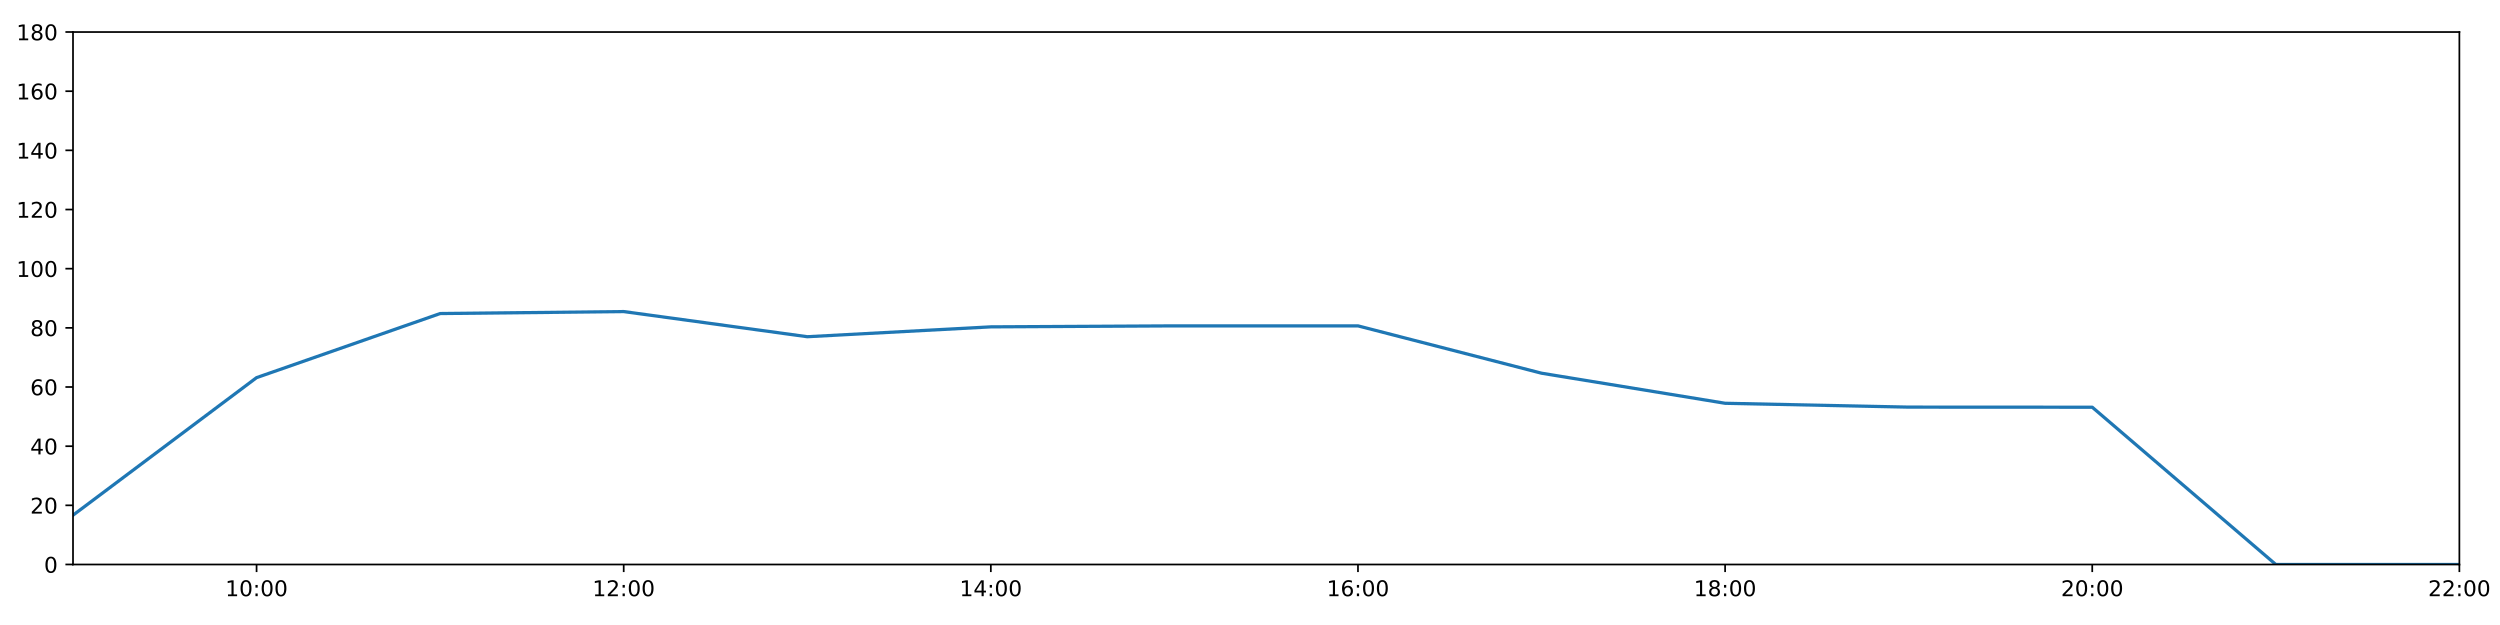
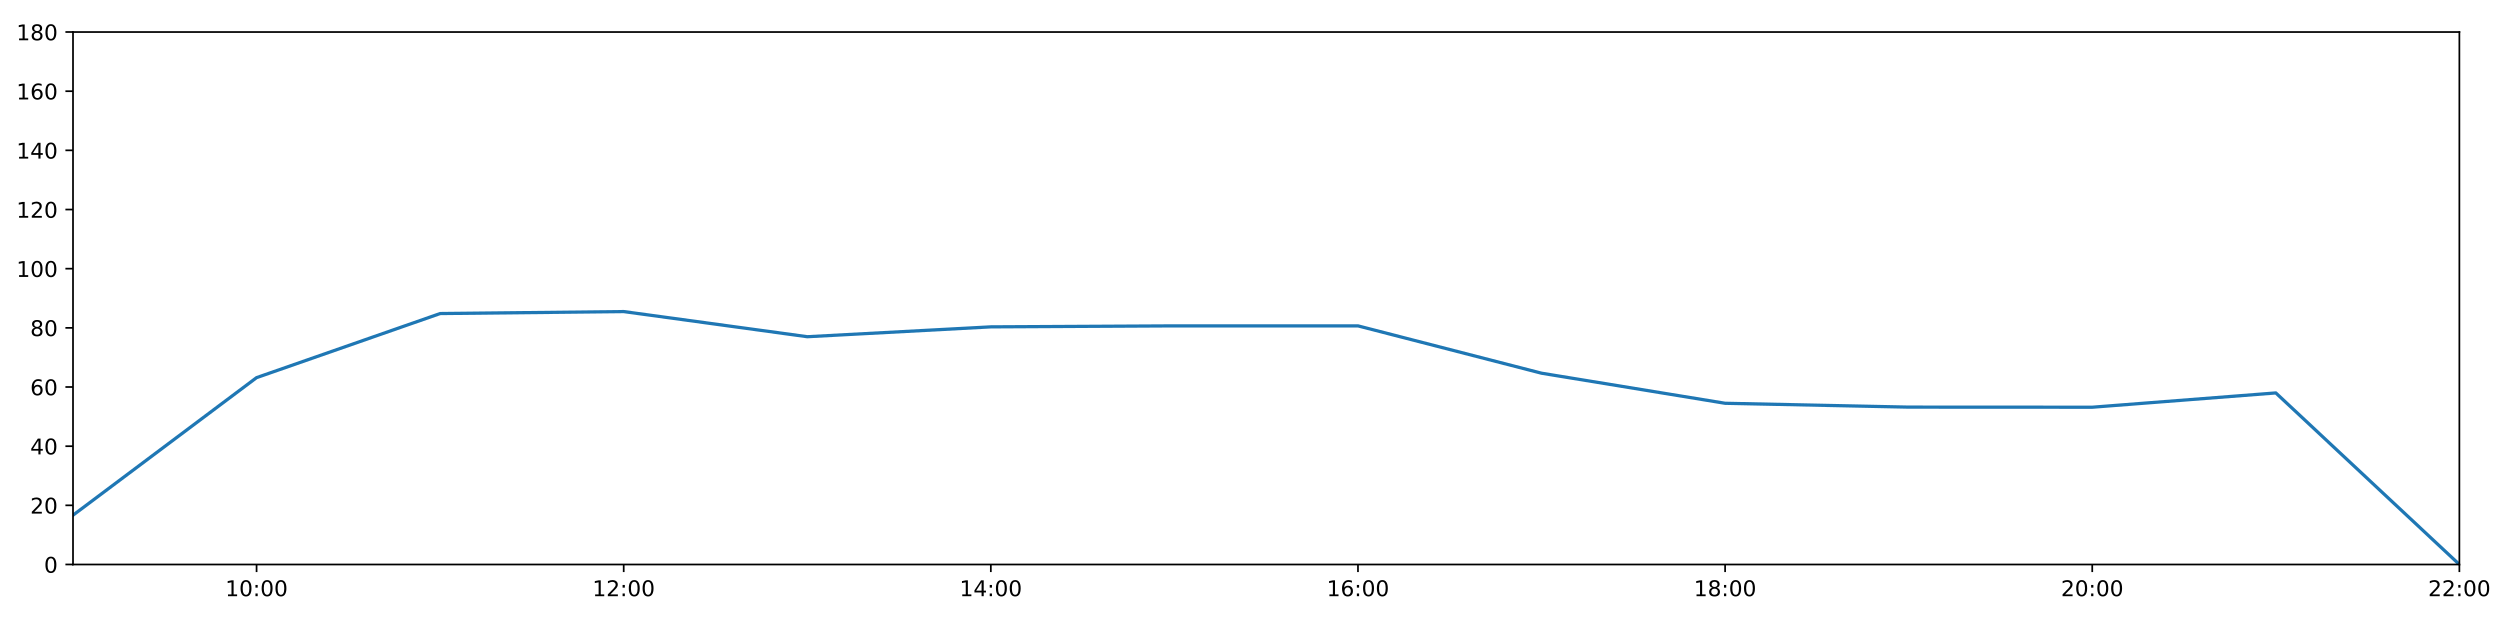
<svg xmlns="http://www.w3.org/2000/svg" xmlns:xlink="http://www.w3.org/1999/xlink" height="288pt" version="1.1" viewBox="0 0 1152 288" width="1152pt">
  <defs>
    <style type="text/css">
*{stroke-linecap:butt;stroke-linejoin:round;}
  </style>
  </defs>
  <g id="figure_1">
    <g id="patch_1">
      <path d="M 0 288  L 1152 288  L 1152 0  L 0 0  z " style="fill:#ffffff;" />
    </g>
    <g id="axes_1">
      <g id="patch_2">
        <path d="M 33.64 260.12  L 1133.28 260.12  L 1133.28 14.76  L 33.64 14.76  z " style="fill:#ffffff;" />
      </g>
      <g id="matplotlib.axis_1">
        <g id="xtick_1">
          <g id="line2d_1">
            <defs>
-               <path d="M 0 0  L 0 3.5  " id="md0054cf555" style="stroke:#000000;stroke-width:0.8;" />
-             </defs>
-             <g>
-               <use style="stroke:#000000;stroke-width:0.8;" x="118.228" xlink:href="#md0054cf555" y="260.12" />
+               <path d="M 0 0  L 0 3.5  " id="mad6f4f6ef1" style="stroke:#000000;stroke-width:0.8;" />
+             </defs>
+             <g>
+               <use style="stroke:#000000;stroke-width:0.8;" x="118.228" xlink:href="#mad6f4f6ef1" y="260.12" />
            </g>
          </g>
          <g id="text_1">
            <defs>
              <path d="M 12.406 8.297  L 28.516 8.297  L 28.516 63.922  L 10.984 60.406  L 10.984 69.391  L 28.422 72.906  L 38.281 72.906  L 38.281 8.297  L 54.391 8.297  L 54.391 0  L 12.406 0  z " id="DejaVuSans-49" />
              <path d="M 31.781 66.406  Q 24.172 66.406 20.328 58.906  Q 16.5 51.422 16.5 36.375  Q 16.5 21.391 20.328 13.891  Q 24.172 6.391 31.781 6.391  Q 39.453 6.391 43.281 13.891  Q 47.125 21.391 47.125 36.375  Q 47.125 51.422 43.281 58.906  Q 39.453 66.406 31.781 66.406  z M 31.781 74.219  Q 44.047 74.219 50.516 64.516  Q 56.984 54.828 56.984 36.375  Q 56.984 17.969 50.516 8.266  Q 44.047 -1.422 31.781 -1.422  Q 19.531 -1.422 13.062 8.266  Q 6.594 17.969 6.594 36.375  Q 6.594 54.828 13.062 64.516  Q 19.531 74.219 31.781 74.219  z " id="DejaVuSans-48" />
              <path d="M 11.719 12.406  L 22.016 12.406  L 22.016 0  L 11.719 0  z M 11.719 51.703  L 22.016 51.703  L 22.016 39.312  L 11.719 39.312  z " id="DejaVuSans-58" />
            </defs>
            <g transform="translate(103.8183 274.7184)scale(0.1 -0.1)">
              <use xlink:href="#DejaVuSans-49" />
              <use x="63.623" xlink:href="#DejaVuSans-48" />
              <use x="127.246" xlink:href="#DejaVuSans-58" />
              <use x="160.938" xlink:href="#DejaVuSans-48" />
              <use x="224.561" xlink:href="#DejaVuSans-48" />
            </g>
          </g>
        </g>
        <g id="xtick_2">
          <g id="line2d_2">
            <g>
-               <use style="stroke:#000000;stroke-width:0.8;" x="287.403" xlink:href="#md0054cf555" y="260.12" />
+               <use style="stroke:#000000;stroke-width:0.8;" x="287.403" xlink:href="#mad6f4f6ef1" y="260.12" />
            </g>
          </g>
          <g id="text_2">
            <defs>
              <path d="M 19.188 8.297  L 53.609 8.297  L 53.609 0  L 7.328 0  L 7.328 8.297  Q 12.938 14.109 22.625 23.891  Q 32.328 33.688 34.812 36.531  Q 39.547 41.844 41.422 45.531  Q 43.312 49.219 43.312 52.781  Q 43.312 58.594 39.234 62.25  Q 35.156 65.922 28.609 65.922  Q 23.969 65.922 18.812 64.312  Q 13.672 62.703 7.812 59.422  L 7.812 69.391  Q 13.766 71.781 18.938 73  Q 24.125 74.219 28.422 74.219  Q 39.75 74.219 46.484 68.547  Q 53.219 62.891 53.219 53.422  Q 53.219 48.922 51.531 44.891  Q 49.859 40.875 45.406 35.406  Q 44.188 33.984 37.641 27.219  Q 31.109 20.453 19.188 8.297  z " id="DejaVuSans-50" />
            </defs>
            <g transform="translate(272.9937 274.7184)scale(0.1 -0.1)">
              <use xlink:href="#DejaVuSans-49" />
              <use x="63.623" xlink:href="#DejaVuSans-50" />
              <use x="127.246" xlink:href="#DejaVuSans-58" />
              <use x="160.938" xlink:href="#DejaVuSans-48" />
              <use x="224.561" xlink:href="#DejaVuSans-48" />
            </g>
          </g>
        </g>
        <g id="xtick_3">
          <g id="line2d_3">
            <g>
-               <use style="stroke:#000000;stroke-width:0.8;" x="456.578" xlink:href="#md0054cf555" y="260.12" />
+               <use style="stroke:#000000;stroke-width:0.8;" x="456.578" xlink:href="#mad6f4f6ef1" y="260.12" />
            </g>
          </g>
          <g id="text_3">
            <defs>
              <path d="M 37.797 64.312  L 12.891 25.391  L 37.797 25.391  z M 35.203 72.906  L 47.609 72.906  L 47.609 25.391  L 58.016 25.391  L 58.016 17.188  L 47.609 17.188  L 47.609 0  L 37.797 0  L 37.797 17.188  L 4.891 17.188  L 4.891 26.703  z " id="DejaVuSans-52" />
            </defs>
            <g transform="translate(442.1691 274.7184)scale(0.1 -0.1)">
              <use xlink:href="#DejaVuSans-49" />
              <use x="63.623" xlink:href="#DejaVuSans-52" />
              <use x="127.246" xlink:href="#DejaVuSans-58" />
              <use x="160.938" xlink:href="#DejaVuSans-48" />
              <use x="224.561" xlink:href="#DejaVuSans-48" />
            </g>
          </g>
        </g>
        <g id="xtick_4">
          <g id="line2d_4">
            <g>
-               <use style="stroke:#000000;stroke-width:0.8;" x="625.754" xlink:href="#md0054cf555" y="260.12" />
+               <use style="stroke:#000000;stroke-width:0.8;" x="625.754" xlink:href="#mad6f4f6ef1" y="260.12" />
            </g>
          </g>
          <g id="text_4">
            <defs>
              <path d="M 33.016 40.375  Q 26.375 40.375 22.484 35.828  Q 18.609 31.297 18.609 23.391  Q 18.609 15.531 22.484 10.953  Q 26.375 6.391 33.016 6.391  Q 39.656 6.391 43.531 10.953  Q 47.406 15.531 47.406 23.391  Q 47.406 31.297 43.531 35.828  Q 39.656 40.375 33.016 40.375  z M 52.594 71.297  L 52.594 62.312  Q 48.875 64.062 45.094 64.984  Q 41.312 65.922 37.594 65.922  Q 27.828 65.922 22.672 59.328  Q 17.531 52.734 16.797 39.406  Q 19.672 43.656 24.016 45.922  Q 28.375 48.188 33.594 48.188  Q 44.578 48.188 50.953 41.516  Q 57.328 34.859 57.328 23.391  Q 57.328 12.156 50.688 5.359  Q 44.047 -1.422 33.016 -1.422  Q 20.359 -1.422 13.672 8.266  Q 6.984 17.969 6.984 36.375  Q 6.984 53.656 15.188 63.938  Q 23.391 74.219 37.203 74.219  Q 40.922 74.219 44.703 73.484  Q 48.484 72.75 52.594 71.297  z " id="DejaVuSans-54" />
            </defs>
            <g transform="translate(611.3445 274.7184)scale(0.1 -0.1)">
              <use xlink:href="#DejaVuSans-49" />
              <use x="63.623" xlink:href="#DejaVuSans-54" />
              <use x="127.246" xlink:href="#DejaVuSans-58" />
              <use x="160.938" xlink:href="#DejaVuSans-48" />
              <use x="224.561" xlink:href="#DejaVuSans-48" />
            </g>
          </g>
        </g>
        <g id="xtick_5">
          <g id="line2d_5">
            <g>
-               <use style="stroke:#000000;stroke-width:0.8;" x="794.929" xlink:href="#md0054cf555" y="260.12" />
+               <use style="stroke:#000000;stroke-width:0.8;" x="794.929" xlink:href="#mad6f4f6ef1" y="260.12" />
            </g>
          </g>
          <g id="text_5">
            <defs>
              <path d="M 31.781 34.625  Q 24.75 34.625 20.719 30.859  Q 16.703 27.094 16.703 20.516  Q 16.703 13.922 20.719 10.156  Q 24.75 6.391 31.781 6.391  Q 38.812 6.391 42.859 10.172  Q 46.922 13.969 46.922 20.516  Q 46.922 27.094 42.891 30.859  Q 38.875 34.625 31.781 34.625  z M 21.922 38.812  Q 15.578 40.375 12.031 44.719  Q 8.5 49.078 8.5 55.328  Q 8.5 64.062 14.719 69.141  Q 20.953 74.219 31.781 74.219  Q 42.672 74.219 48.875 69.141  Q 55.078 64.062 55.078 55.328  Q 55.078 49.078 51.531 44.719  Q 48 40.375 41.703 38.812  Q 48.828 37.156 52.797 32.312  Q 56.781 27.484 56.781 20.516  Q 56.781 9.906 50.312 4.234  Q 43.844 -1.422 31.781 -1.422  Q 19.734 -1.422 13.25 4.234  Q 6.781 9.906 6.781 20.516  Q 6.781 27.484 10.781 32.312  Q 14.797 37.156 21.922 38.812  z M 18.312 54.391  Q 18.312 48.734 21.844 45.562  Q 25.391 42.391 31.781 42.391  Q 38.141 42.391 41.719 45.562  Q 45.312 48.734 45.312 54.391  Q 45.312 60.062 41.719 63.234  Q 38.141 66.406 31.781 66.406  Q 25.391 66.406 21.844 63.234  Q 18.312 60.062 18.312 54.391  z " id="DejaVuSans-56" />
            </defs>
            <g transform="translate(780.5199 274.7184)scale(0.1 -0.1)">
              <use xlink:href="#DejaVuSans-49" />
              <use x="63.623" xlink:href="#DejaVuSans-56" />
              <use x="127.246" xlink:href="#DejaVuSans-58" />
              <use x="160.938" xlink:href="#DejaVuSans-48" />
              <use x="224.561" xlink:href="#DejaVuSans-48" />
            </g>
          </g>
        </g>
        <g id="xtick_6">
          <g id="line2d_6">
            <g>
-               <use style="stroke:#000000;stroke-width:0.8;" x="964.105" xlink:href="#md0054cf555" y="260.12" />
+               <use style="stroke:#000000;stroke-width:0.8;" x="964.105" xlink:href="#mad6f4f6ef1" y="260.12" />
            </g>
          </g>
          <g id="text_6">
            <g transform="translate(949.6952 274.7184)scale(0.1 -0.1)">
              <use xlink:href="#DejaVuSans-50" />
              <use x="63.623" xlink:href="#DejaVuSans-48" />
              <use x="127.246" xlink:href="#DejaVuSans-58" />
              <use x="160.938" xlink:href="#DejaVuSans-48" />
              <use x="224.561" xlink:href="#DejaVuSans-48" />
            </g>
          </g>
        </g>
        <g id="xtick_7">
          <g id="line2d_7">
            <g>
-               <use style="stroke:#000000;stroke-width:0.8;" x="1133.28" xlink:href="#md0054cf555" y="260.12" />
+               <use style="stroke:#000000;stroke-width:0.8;" x="1133.28" xlink:href="#mad6f4f6ef1" y="260.12" />
            </g>
          </g>
          <g id="text_7">
            <g transform="translate(1118.871 274.7184)scale(0.1 -0.1)">
              <use xlink:href="#DejaVuSans-50" />
              <use x="63.623" xlink:href="#DejaVuSans-50" />
              <use x="127.246" xlink:href="#DejaVuSans-58" />
              <use x="160.938" xlink:href="#DejaVuSans-48" />
              <use x="224.561" xlink:href="#DejaVuSans-48" />
            </g>
          </g>
        </g>
      </g>
      <g id="matplotlib.axis_2">
        <g id="ytick_1">
          <g id="line2d_8">
            <defs>
-               <path d="M 0 0  L -3.5 0  " id="mfdd7666e04" style="stroke:#000000;stroke-width:0.8;" />
-             </defs>
-             <g>
-               <use style="stroke:#000000;stroke-width:0.8;" x="33.64" xlink:href="#mfdd7666e04" y="260.12" />
+               <path d="M 0 0  L -3.5 0  " id="m420e0ad54a" style="stroke:#000000;stroke-width:0.8;" />
+             </defs>
+             <g>
+               <use style="stroke:#000000;stroke-width:0.8;" x="33.64" xlink:href="#m420e0ad54a" y="260.12" />
            </g>
          </g>
          <g id="text_8">
            <g transform="translate(20.2775 263.9192)scale(0.1 -0.1)">
              <use xlink:href="#DejaVuSans-48" />
            </g>
          </g>
        </g>
        <g id="ytick_2">
          <g id="line2d_9">
            <g>
-               <use style="stroke:#000000;stroke-width:0.8;" x="33.64" xlink:href="#mfdd7666e04" y="232.858" />
+               <use style="stroke:#000000;stroke-width:0.8;" x="33.64" xlink:href="#m420e0ad54a" y="232.858" />
            </g>
          </g>
          <g id="text_9">
            <g transform="translate(13.915 236.657)scale(0.1 -0.1)">
              <use xlink:href="#DejaVuSans-50" />
              <use x="63.623" xlink:href="#DejaVuSans-48" />
            </g>
          </g>
        </g>
        <g id="ytick_3">
          <g id="line2d_10">
            <g>
-               <use style="stroke:#000000;stroke-width:0.8;" x="33.64" xlink:href="#mfdd7666e04" y="205.596" />
+               <use style="stroke:#000000;stroke-width:0.8;" x="33.64" xlink:href="#m420e0ad54a" y="205.596" />
            </g>
          </g>
          <g id="text_10">
            <g transform="translate(13.915 209.3948)scale(0.1 -0.1)">
              <use xlink:href="#DejaVuSans-52" />
              <use x="63.623" xlink:href="#DejaVuSans-48" />
            </g>
          </g>
        </g>
        <g id="ytick_4">
          <g id="line2d_11">
            <g>
-               <use style="stroke:#000000;stroke-width:0.8;" x="33.64" xlink:href="#mfdd7666e04" y="178.333" />
+               <use style="stroke:#000000;stroke-width:0.8;" x="33.64" xlink:href="#m420e0ad54a" y="178.333" />
            </g>
          </g>
          <g id="text_11">
            <g transform="translate(13.915 182.1326)scale(0.1 -0.1)">
              <use xlink:href="#DejaVuSans-54" />
              <use x="63.623" xlink:href="#DejaVuSans-48" />
            </g>
          </g>
        </g>
        <g id="ytick_5">
          <g id="line2d_12">
            <g>
-               <use style="stroke:#000000;stroke-width:0.8;" x="33.64" xlink:href="#mfdd7666e04" y="151.071" />
+               <use style="stroke:#000000;stroke-width:0.8;" x="33.64" xlink:href="#m420e0ad54a" y="151.071" />
            </g>
          </g>
          <g id="text_12">
            <g transform="translate(13.915 154.8703)scale(0.1 -0.1)">
              <use xlink:href="#DejaVuSans-56" />
              <use x="63.623" xlink:href="#DejaVuSans-48" />
            </g>
          </g>
        </g>
        <g id="ytick_6">
          <g id="line2d_13">
            <g>
-               <use style="stroke:#000000;stroke-width:0.8;" x="33.64" xlink:href="#mfdd7666e04" y="123.809" />
+               <use style="stroke:#000000;stroke-width:0.8;" x="33.64" xlink:href="#m420e0ad54a" y="123.809" />
            </g>
          </g>
          <g id="text_13">
            <g transform="translate(7.5525 127.6081)scale(0.1 -0.1)">
              <use xlink:href="#DejaVuSans-49" />
              <use x="63.623" xlink:href="#DejaVuSans-48" />
              <use x="127.246" xlink:href="#DejaVuSans-48" />
            </g>
          </g>
        </g>
        <g id="ytick_7">
          <g id="line2d_14">
            <g>
-               <use style="stroke:#000000;stroke-width:0.8;" x="33.64" xlink:href="#mfdd7666e04" y="96.547" />
+               <use style="stroke:#000000;stroke-width:0.8;" x="33.64" xlink:href="#m420e0ad54a" y="96.547" />
            </g>
          </g>
          <g id="text_14">
            <g transform="translate(7.5525 100.3459)scale(0.1 -0.1)">
              <use xlink:href="#DejaVuSans-49" />
              <use x="63.623" xlink:href="#DejaVuSans-50" />
              <use x="127.246" xlink:href="#DejaVuSans-48" />
            </g>
          </g>
        </g>
        <g id="ytick_8">
          <g id="line2d_15">
            <g>
-               <use style="stroke:#000000;stroke-width:0.8;" x="33.64" xlink:href="#mfdd7666e04" y="69.284" />
+               <use style="stroke:#000000;stroke-width:0.8;" x="33.64" xlink:href="#m420e0ad54a" y="69.284" />
            </g>
          </g>
          <g id="text_15">
            <g transform="translate(7.5525 73.08366)scale(0.1 -0.1)">
              <use xlink:href="#DejaVuSans-49" />
              <use x="63.623" xlink:href="#DejaVuSans-52" />
              <use x="127.246" xlink:href="#DejaVuSans-48" />
            </g>
          </g>
        </g>
        <g id="ytick_9">
          <g id="line2d_16">
            <g>
-               <use style="stroke:#000000;stroke-width:0.8;" x="33.64" xlink:href="#mfdd7666e04" y="42.022" />
+               <use style="stroke:#000000;stroke-width:0.8;" x="33.64" xlink:href="#m420e0ad54a" y="42.022" />
            </g>
          </g>
          <g id="text_16">
            <g transform="translate(7.5525 45.82144)scale(0.1 -0.1)">
              <use xlink:href="#DejaVuSans-49" />
              <use x="63.623" xlink:href="#DejaVuSans-54" />
              <use x="127.246" xlink:href="#DejaVuSans-48" />
            </g>
          </g>
        </g>
        <g id="ytick_10">
          <g id="line2d_17">
            <g>
-               <use style="stroke:#000000;stroke-width:0.8;" x="33.64" xlink:href="#mfdd7666e04" y="14.76" />
+               <use style="stroke:#000000;stroke-width:0.8;" x="33.64" xlink:href="#m420e0ad54a" y="14.76" />
            </g>
          </g>
          <g id="text_17">
            <g transform="translate(7.5525 18.55922)scale(0.1 -0.1)">
              <use xlink:href="#DejaVuSans-49" />
              <use x="63.623" xlink:href="#DejaVuSans-56" />
              <use x="127.246" xlink:href="#DejaVuSans-48" />
            </g>
          </g>
        </g>
      </g>
      <g id="line2d_18">
-         <path clip-path="url(#p15c322e979)" d="M 33.64 237.401  L 118.228 174.017  L 202.815 144.483  L 287.403 143.574  L 371.991 155.16  L 456.578 150.617  L 541.166 150.162  L 625.754 150.162  L 710.342 171.972  L 794.929 185.83  L 879.517 187.602  L 964.105 187.648  L 1048.692 260.12  L 1133.28 260.12  " style="fill:none;stroke:#1f77b4;stroke-linecap:square;stroke-width:1.5;" />
+         <path clip-path="url(#p78b8187325)" d="M 33.64 237.401  L 118.228 174.017  L 202.815 144.483  L 287.403 143.574  L 371.991 155.16  L 456.578 150.617  L 541.166 150.162  L 625.754 150.162  L 710.342 171.972  L 794.929 185.83  L 879.517 187.602  L 964.105 187.648  L 1048.692 181.06  L 1133.28 260.12  " style="fill:none;stroke:#1f77b4;stroke-linecap:square;stroke-width:1.5;" />
      </g>
      <g id="patch_3">
        <path d="M 33.64 260.12  L 33.64 14.76  " style="fill:none;stroke:#000000;stroke-linecap:square;stroke-linejoin:miter;stroke-width:0.8;" />
      </g>
      <g id="patch_4">
        <path d="M 1133.28 260.12  L 1133.28 14.76  " style="fill:none;stroke:#000000;stroke-linecap:square;stroke-linejoin:miter;stroke-width:0.8;" />
      </g>
      <g id="patch_5">
        <path d="M 33.64 260.12  L 1133.28 260.12  " style="fill:none;stroke:#000000;stroke-linecap:square;stroke-linejoin:miter;stroke-width:0.8;" />
      </g>
      <g id="patch_6">
        <path d="M 33.64 14.76  L 1133.28 14.76  " style="fill:none;stroke:#000000;stroke-linecap:square;stroke-linejoin:miter;stroke-width:0.8;" />
      </g>
    </g>
  </g>
  <defs>
-     <clipPath id="p15c322e979">
+     <clipPath id="p78b8187325">
      <rect height="245.36" width="1099.64" x="33.64" y="14.76" />
    </clipPath>
  </defs>
</svg>
